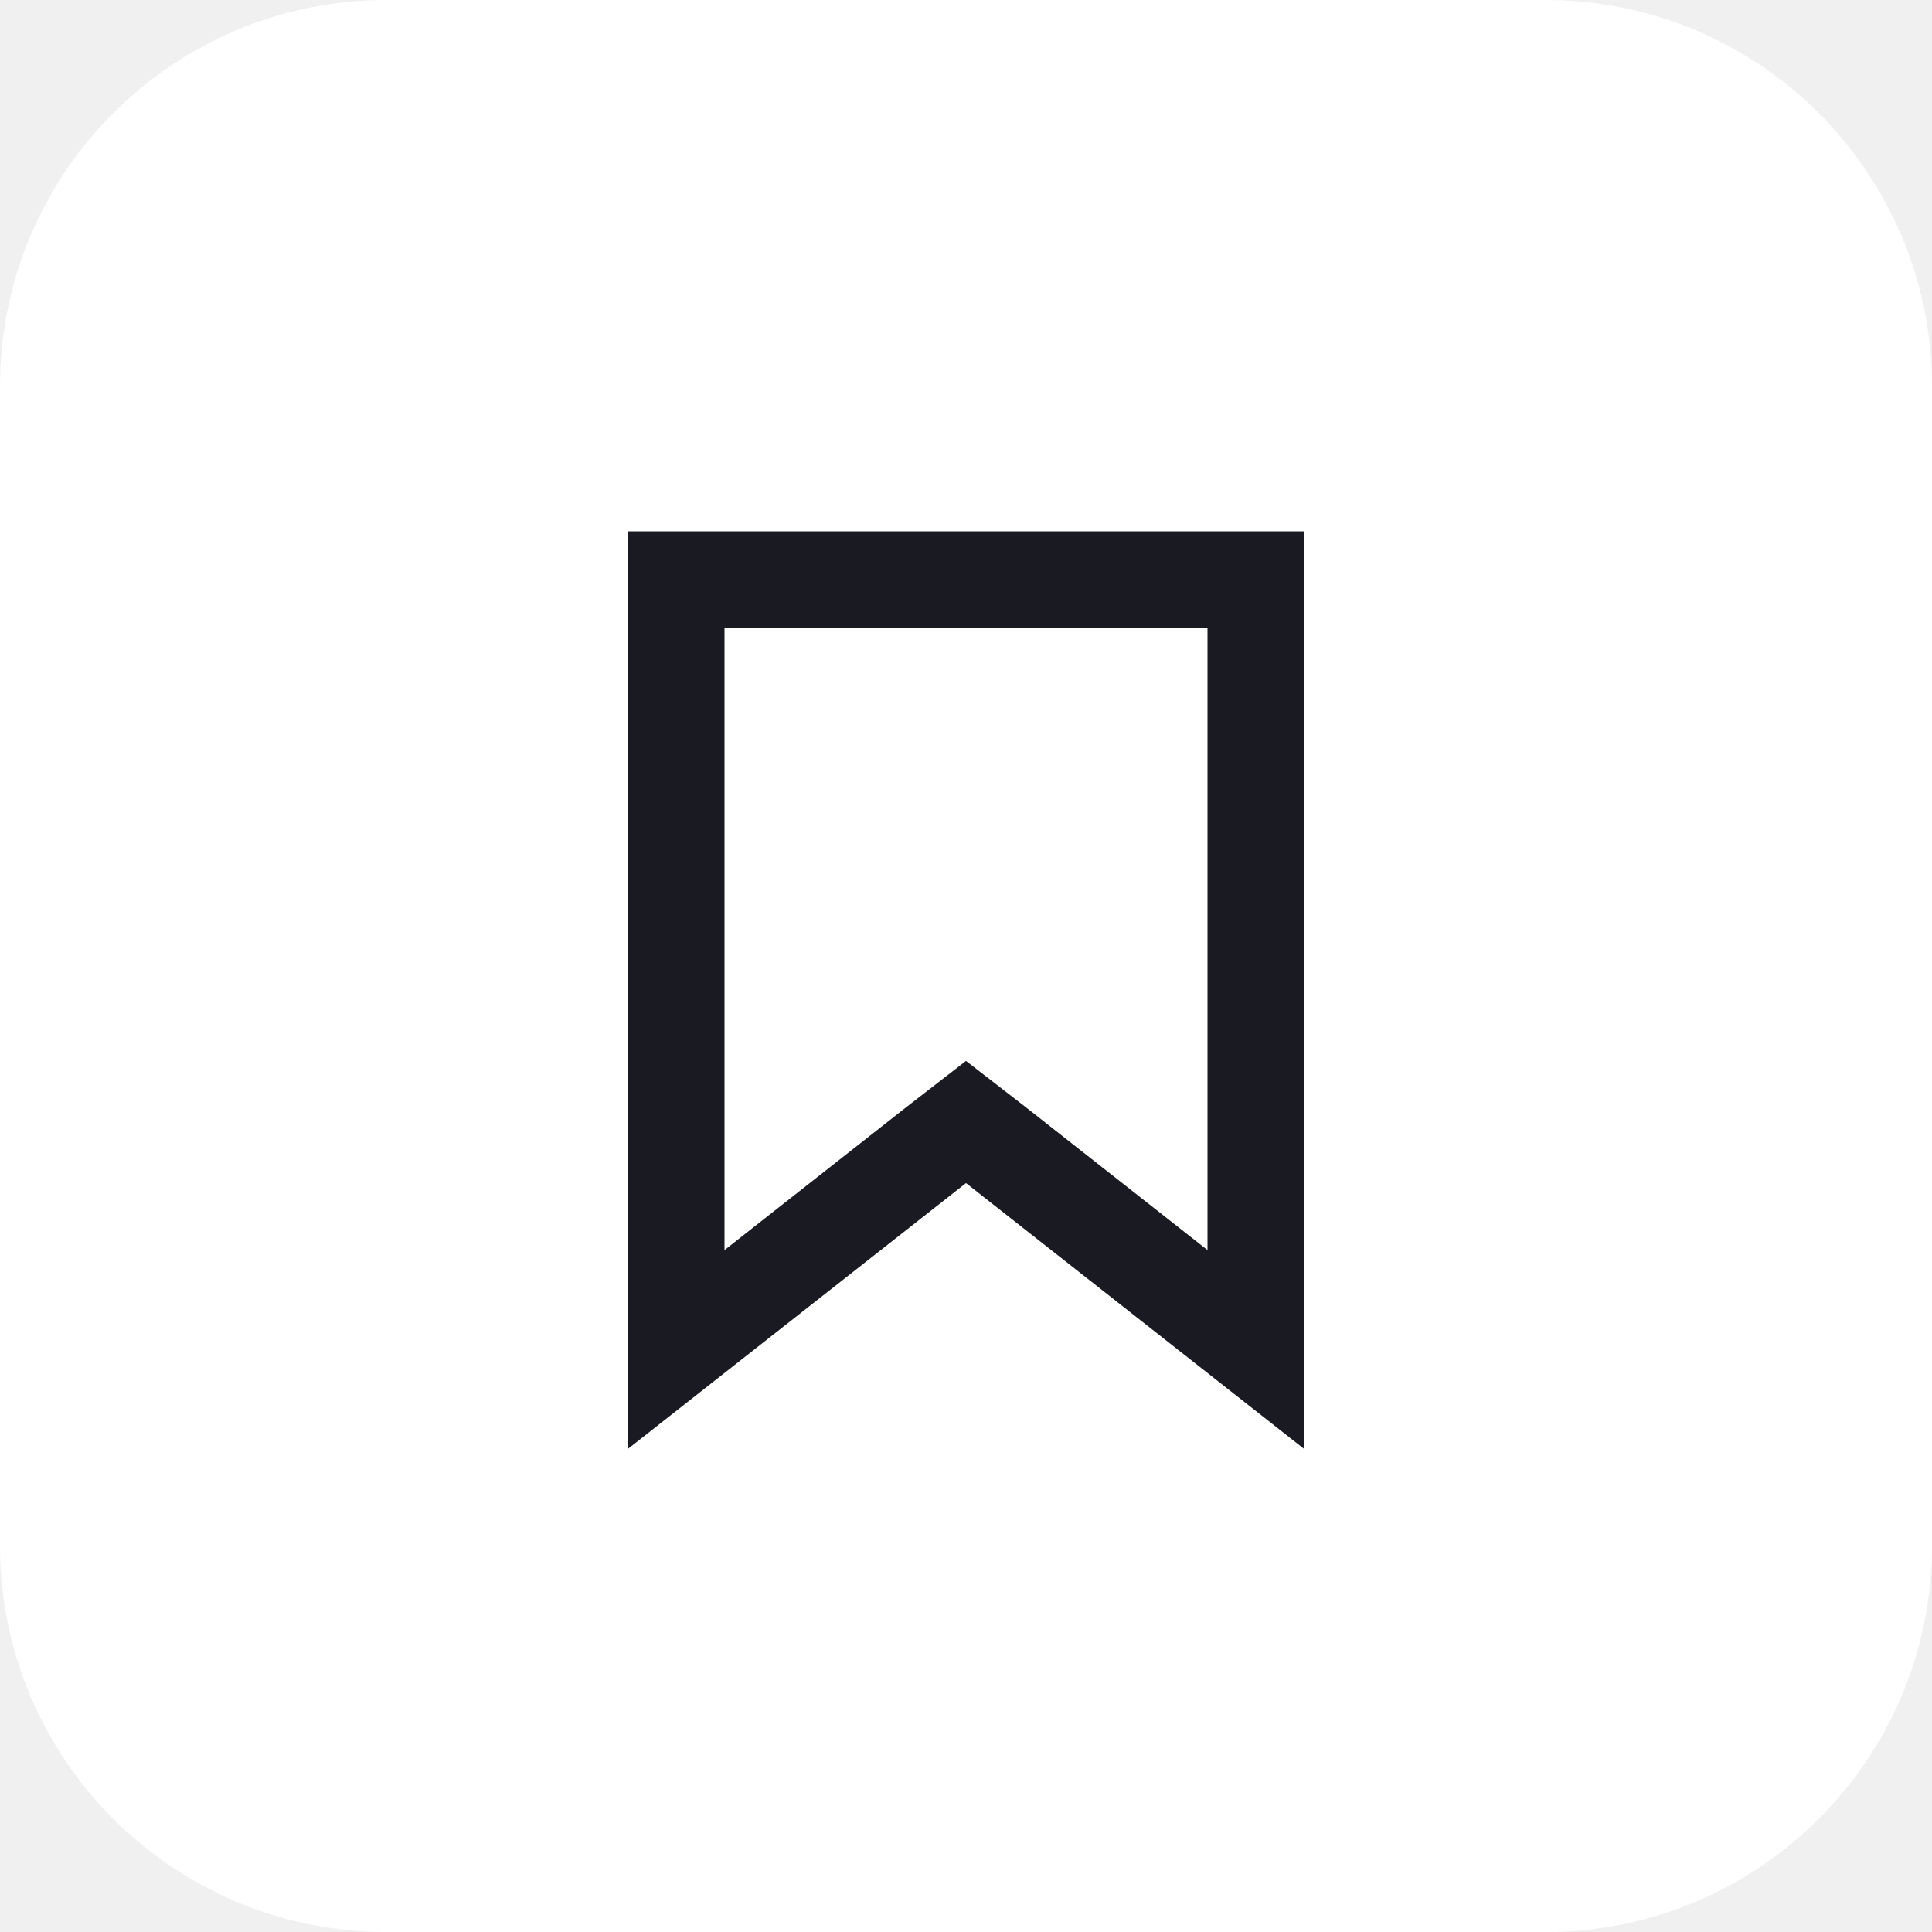
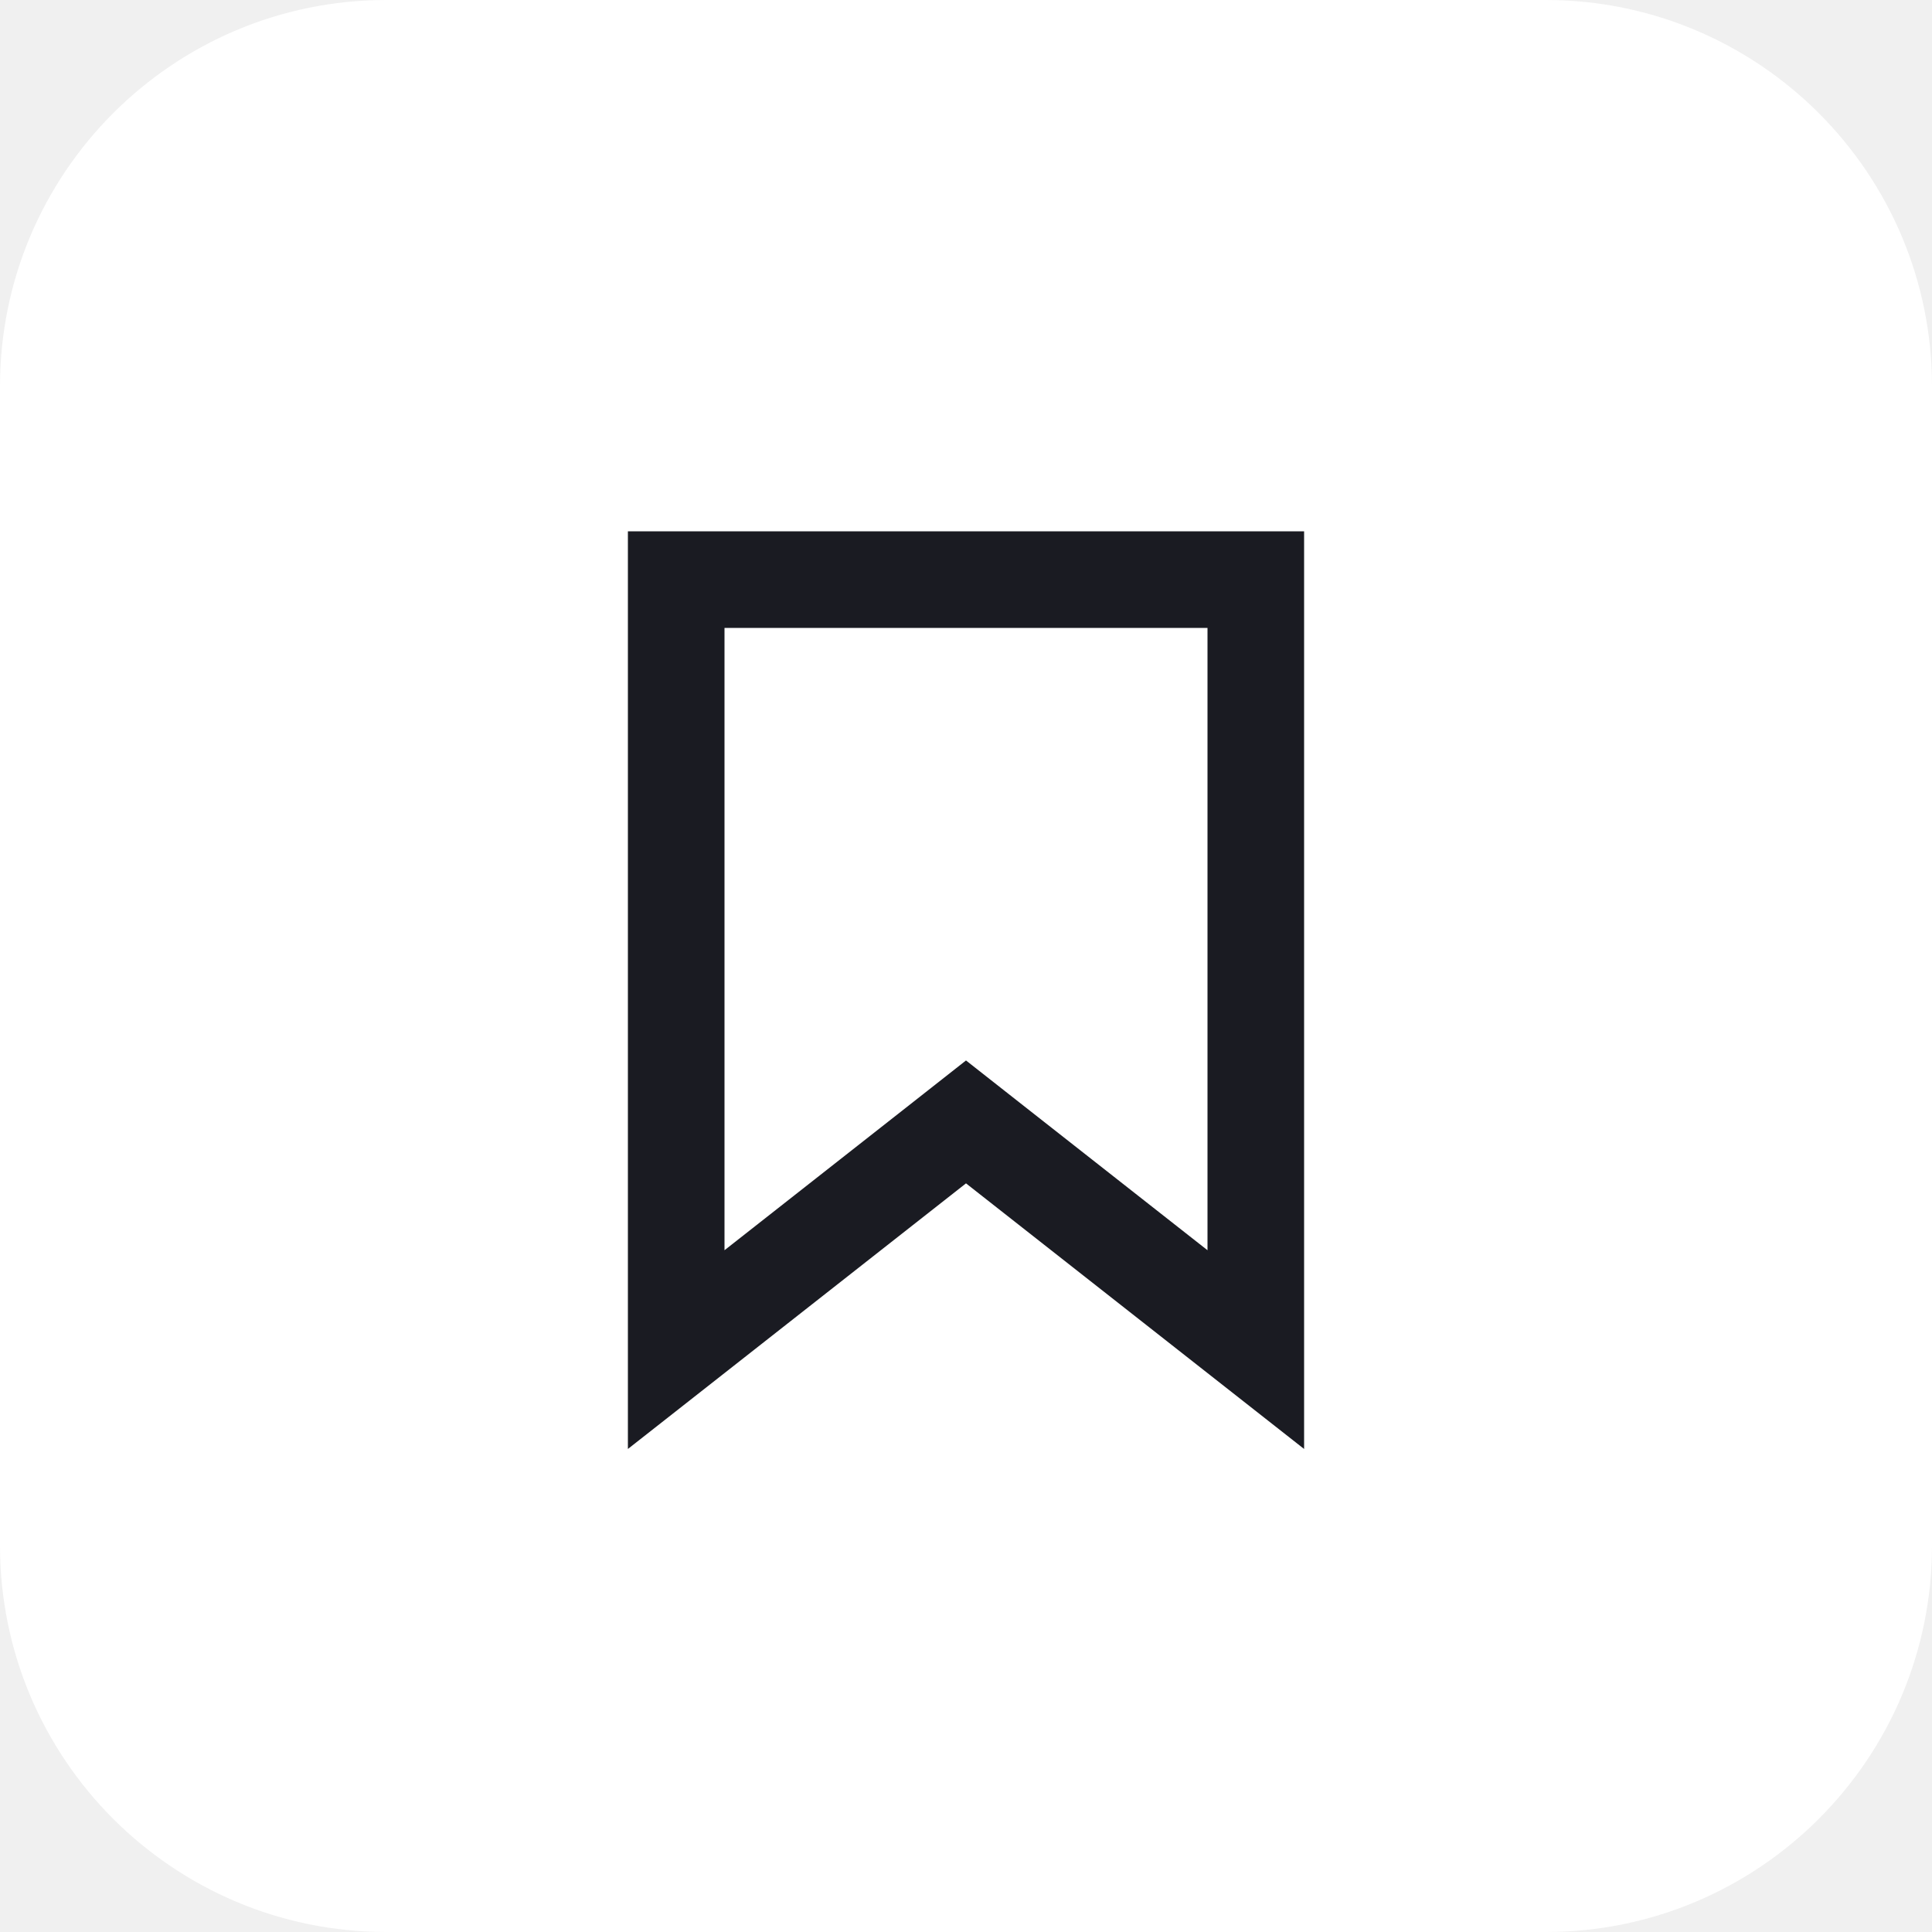
- <svg width="40" height="40" fill="none">
-   <rect width="40" height="40" rx="8" fill="#fff" />
-   <path d="M19.38 23.71L14 27.94V12h12v15.94l-5.38-4.23-.62-.48-.62.48z" stroke="#1A1B22" stroke-width="2" />
+ <svg xmlns="http://www.w3.org/2000/svg" width="40" height="40" viewBox="0 0 40 40" fill="none">
+   <rect width="40" height="40" rx="8" fill="white" />
+   <path d="M19.382 23.714L14 27.942V12L26 12V27.942L20.618 23.714L20 23.228L19.382 23.714Z" stroke="#1A1B22" stroke-width="2" />
</svg>
